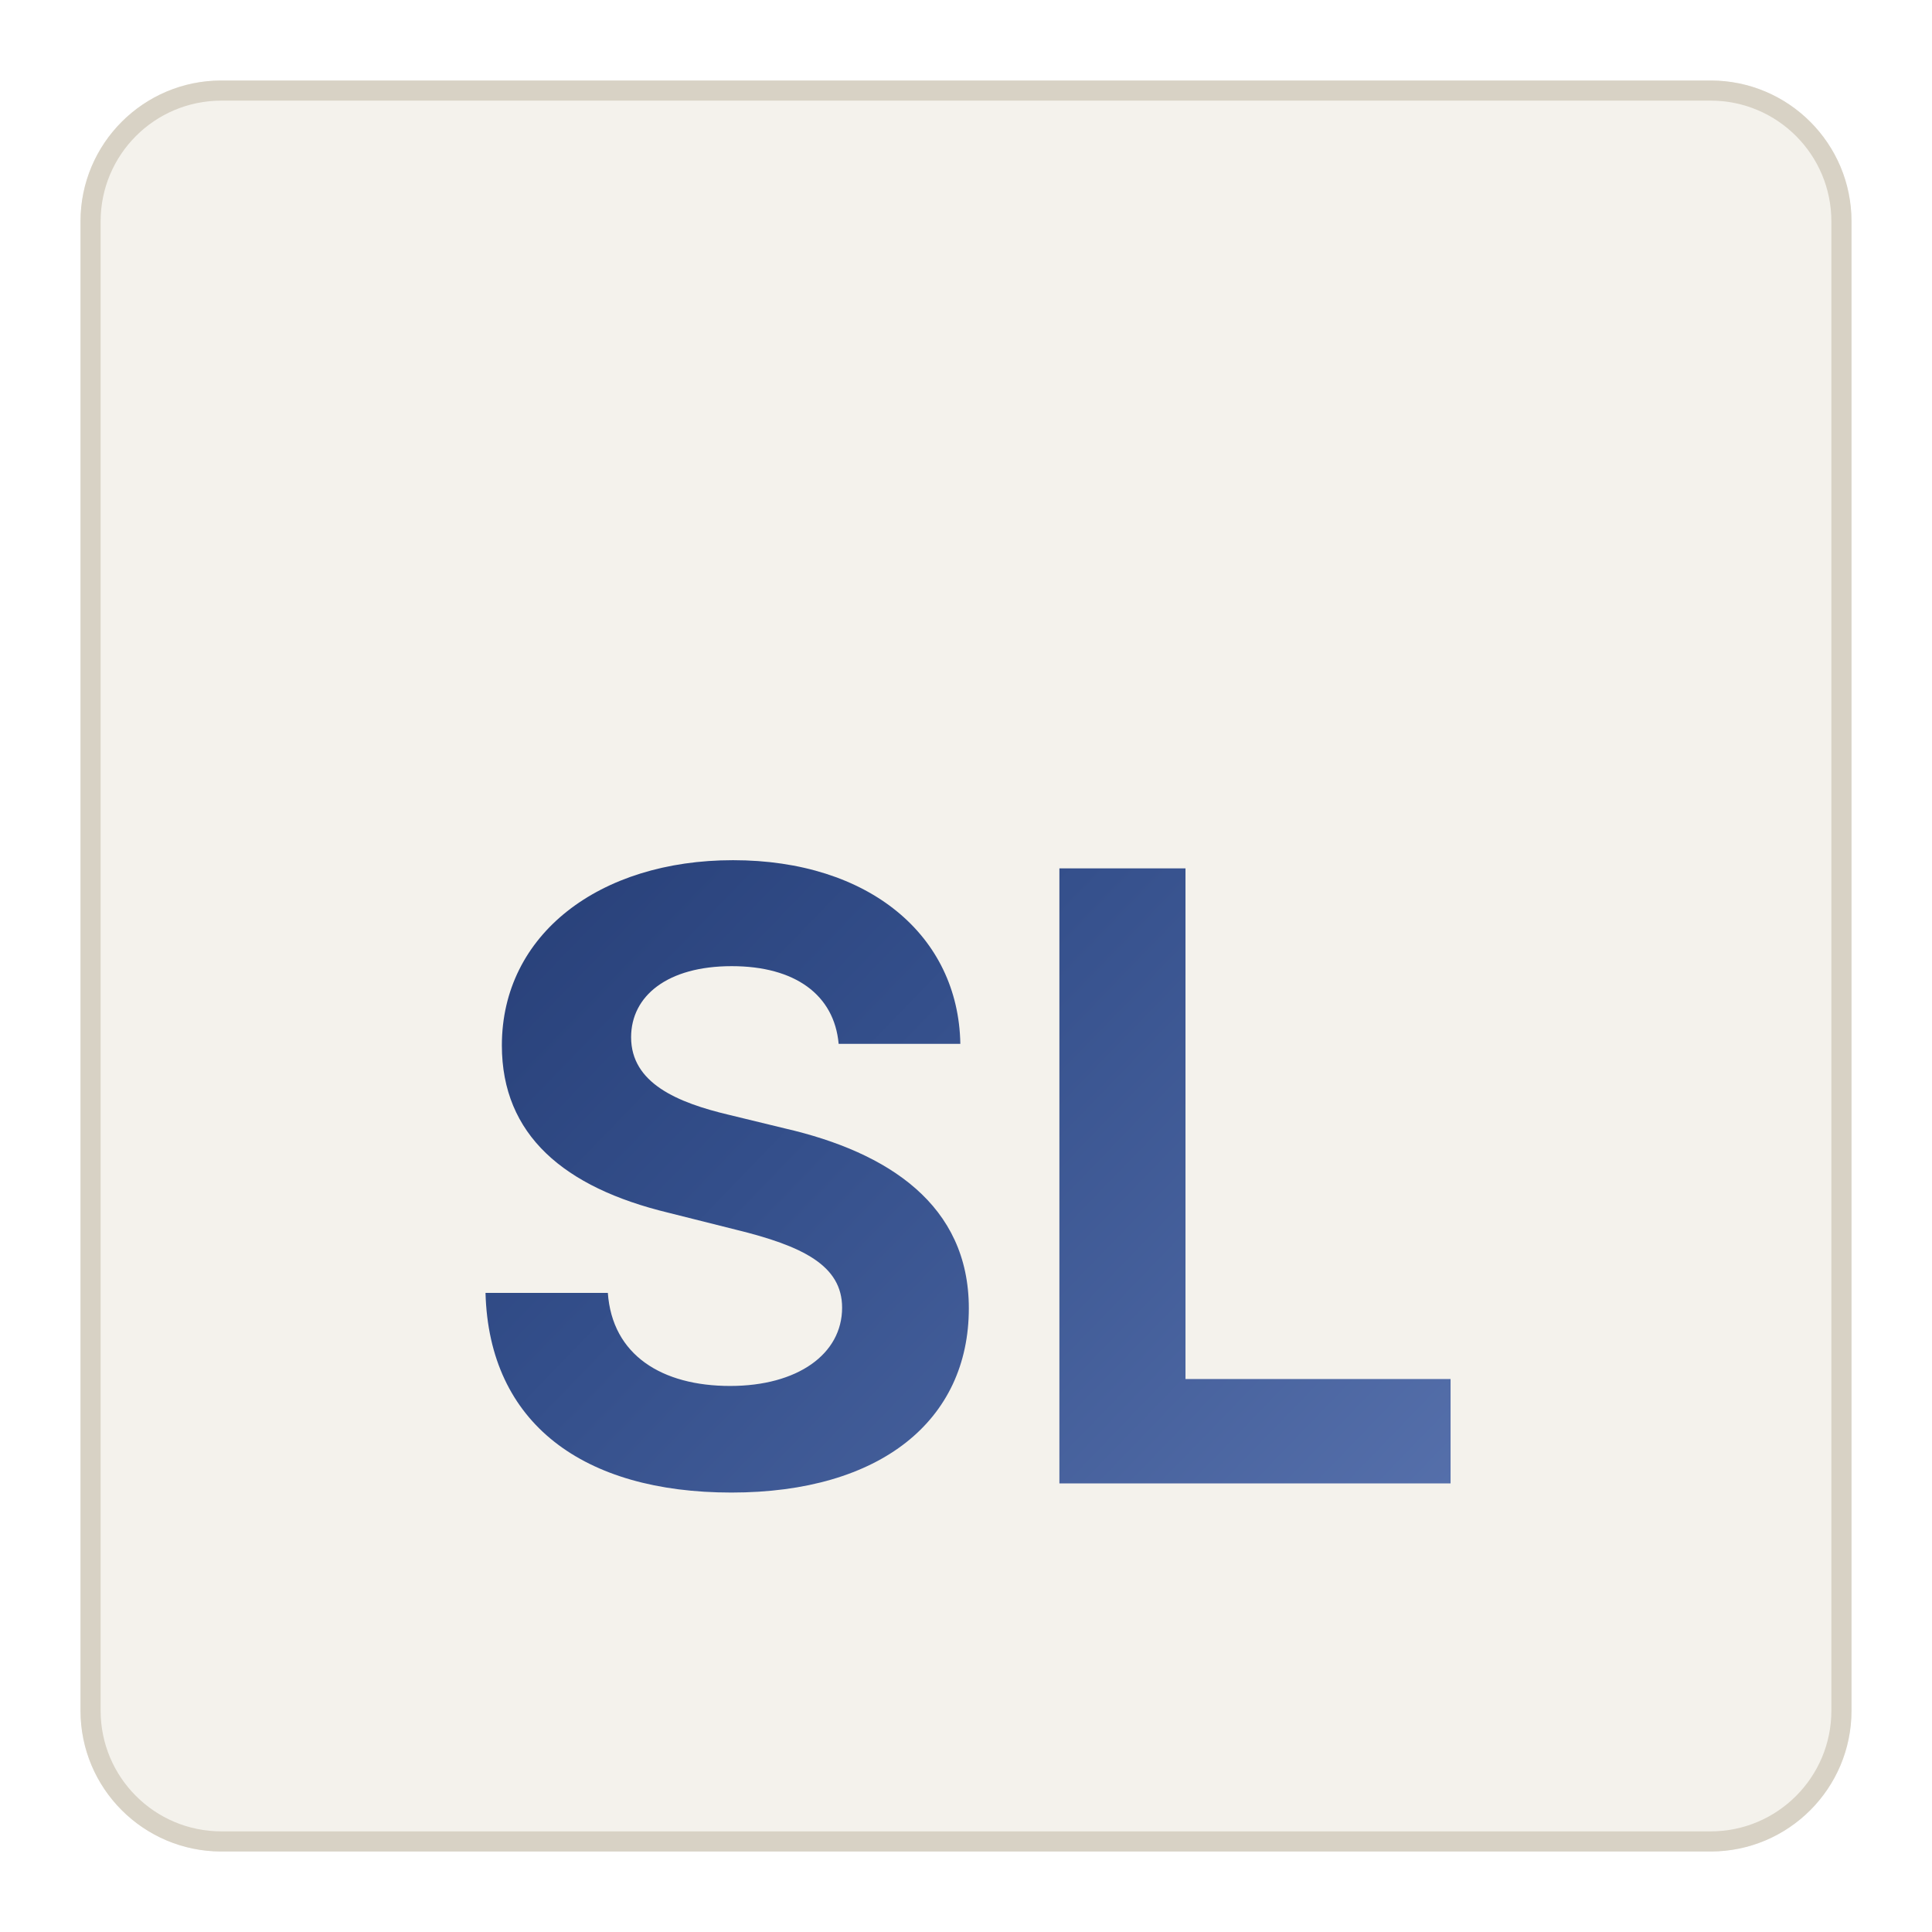
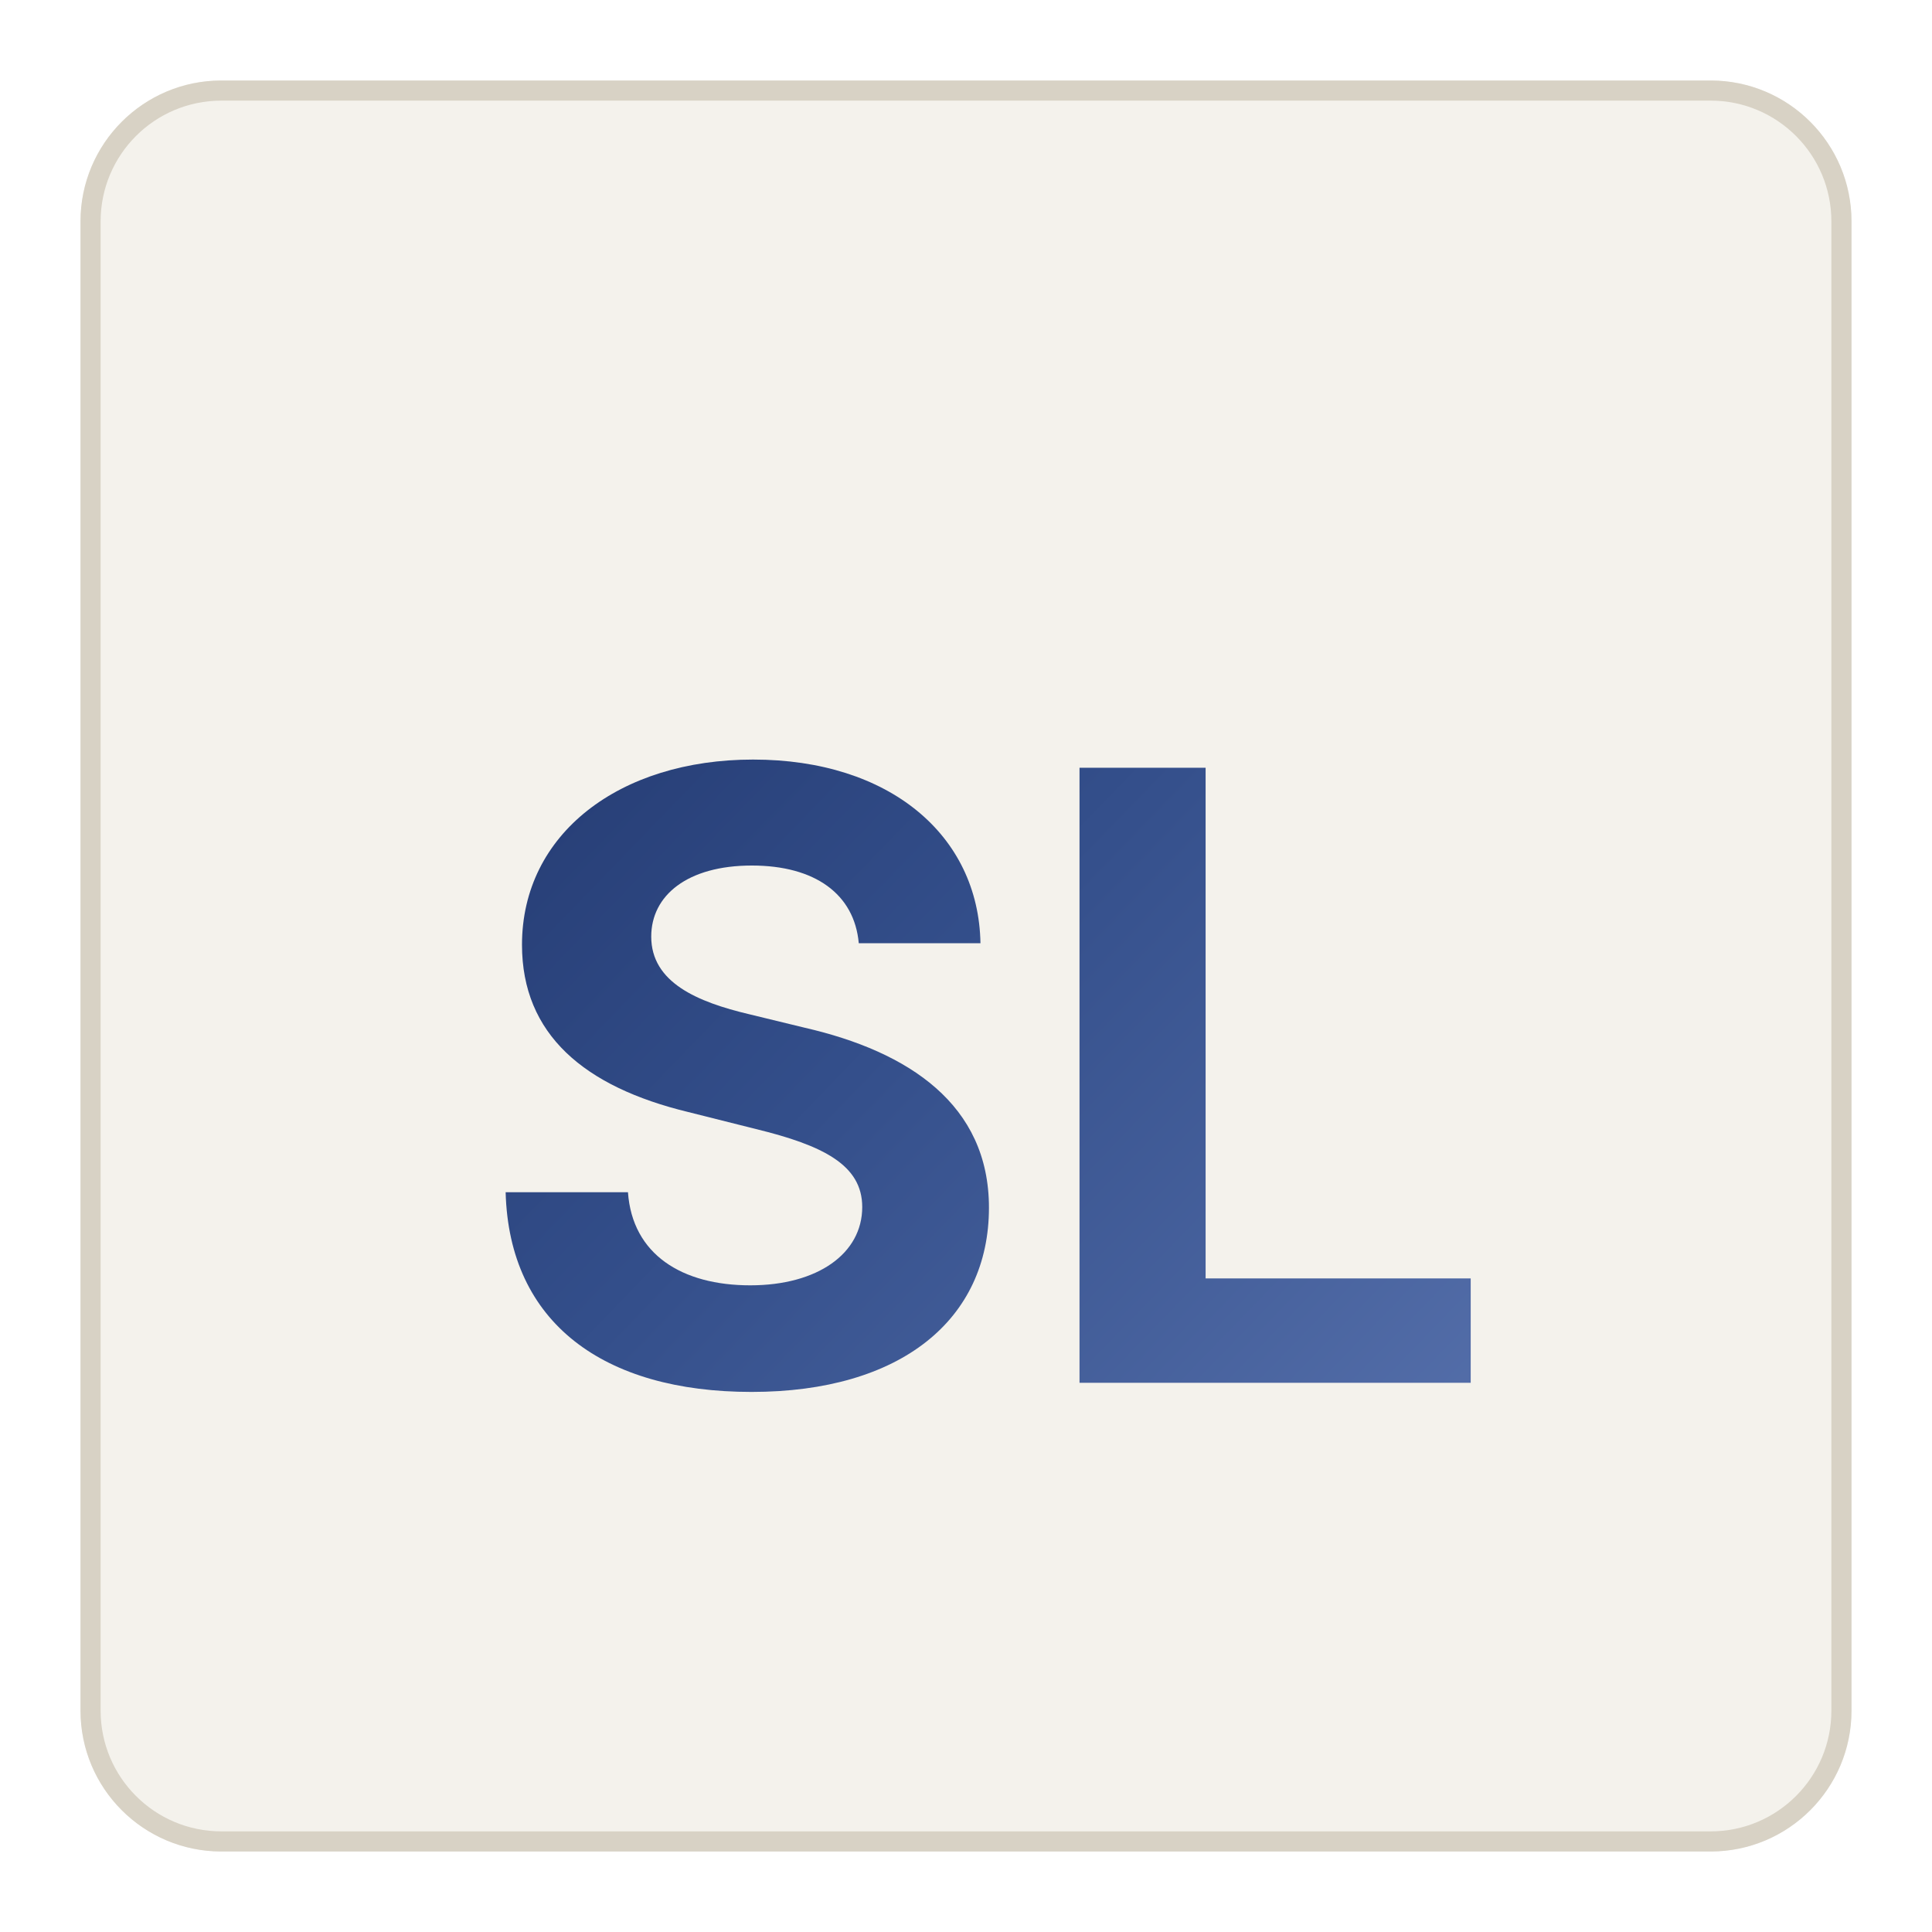
<svg xmlns="http://www.w3.org/2000/svg" width="96" height="96" viewBox="0 0 96 96" fill="none" role="img" aria-labelledby="title">
  <defs>
    <linearGradient id="slBlue" x1="20" y1="18" x2="82" y2="78" gradientUnits="userSpaceOnUse">
      <stop offset="0" stop-color="#1B2F63" />
      <stop offset="0.46" stop-color="#334E8A" />
      <stop offset="1" stop-color="#5E78B3" />
    </linearGradient>
    <filter id="softMidnight" x="4" y="8" width="88" height="80" color-interpolation-filters="sRGB">
      <feGaussianBlur stdDeviation="1.15" />
    </filter>
  </defs>
  <rect x="4" y="4" width="88" height="88" rx="7" fill="#F4F2EC" />
  <rect x="4.5" y="4.5" width="87" height="87" rx="6.5" stroke="#D8D2C5" />
-   <text x="48" y="58" text-anchor="middle" dominant-baseline="middle" font-family="Inter, Arial, Helvetica, sans-serif" font-size="42" font-weight="750" fill="#203A73" opacity="0.28" filter="url(#softMidnight)">SL</text>
-   <text x="48" y="58" text-anchor="middle" dominant-baseline="middle" font-family="Inter, Arial, Helvetica, sans-serif" font-size="42" font-weight="750" fill="url(#slBlue)">SL</text>
+   <text x="49" y="53" text-anchor="middle" dominant-baseline="middle" font-family="Inter, Arial, Helvetica, sans-serif" font-size="42" font-weight="750" fill="#203A73" opacity="0.28" filter="url(#softMidnight)">SL</text>
+   <text x="49" y="53" text-anchor="middle" dominant-baseline="middle" font-family="Inter, Arial, Helvetica, sans-serif" font-size="42" font-weight="750" fill="url(#slBlue)">SL</text>
</svg>
